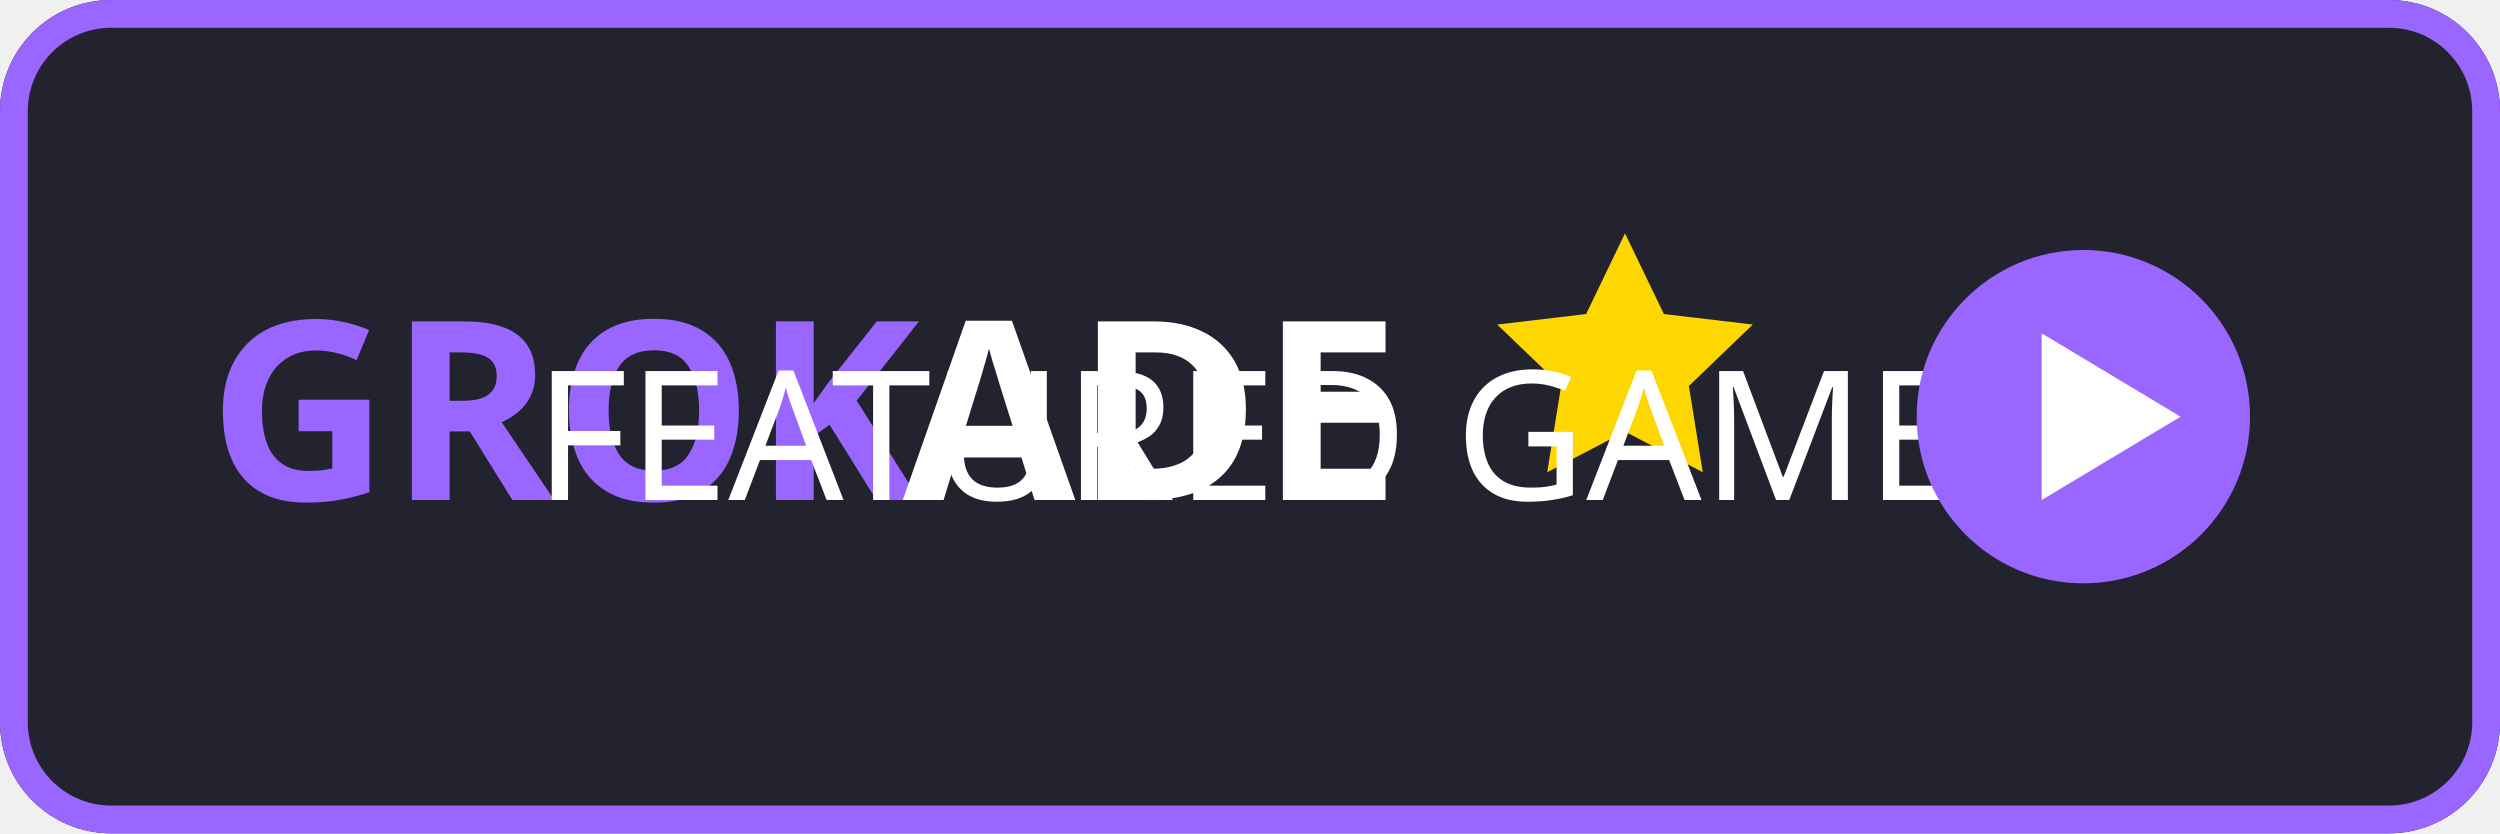
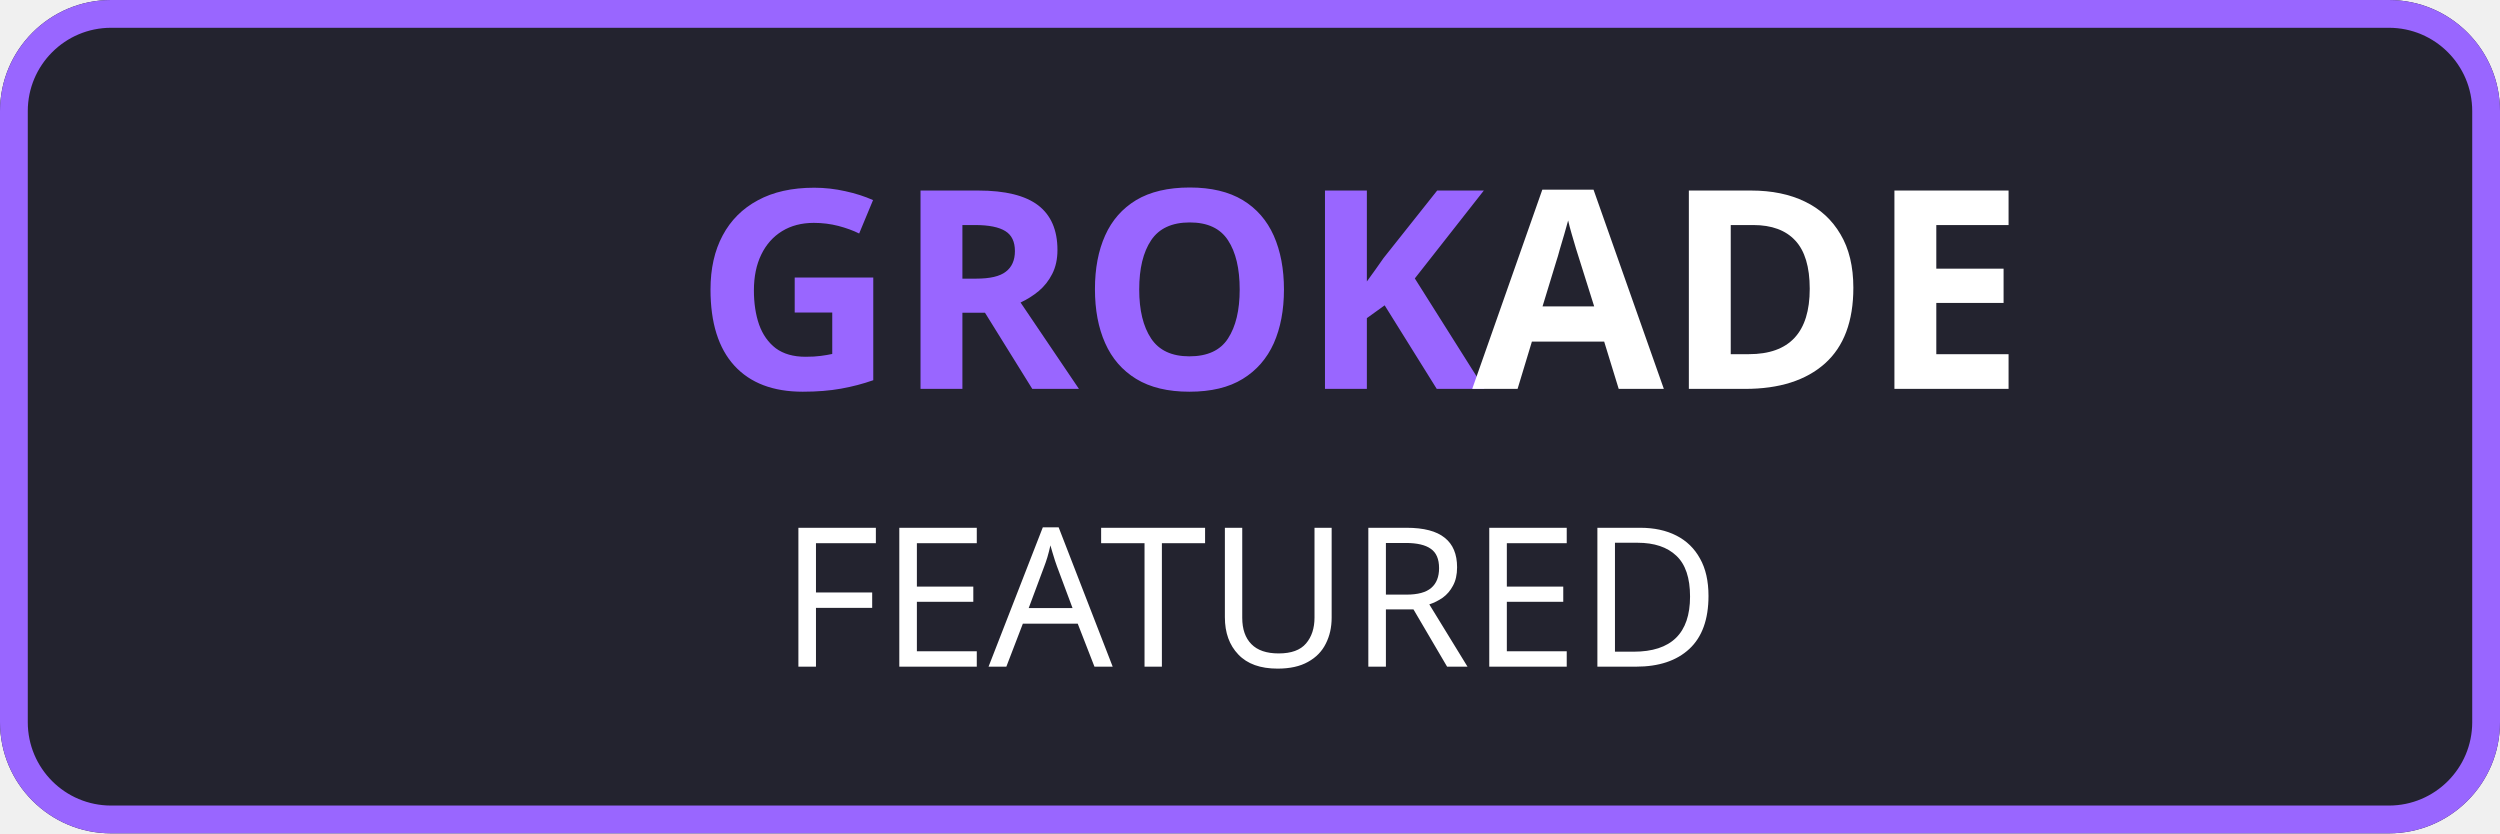
<svg xmlns="http://www.w3.org/2000/svg" width="180" height="60" viewBox="0 0 180 60" fill="none">
  <rect width="180" height="60" rx="8" fill="#23232F" />
  <rect x="1" y="1" width="178" height="58" rx="7" stroke="#9966FF" stroke-width="2" />
-   <g transform="translate(15, 36)">
-     <text font-family="system-ui, sans-serif" font-weight="700" font-size="18" fill="#9966FF">
+   <g transform="translate(50, 28)">
+     <text font-family="system-ui, sans-serif" font-weight="700" font-size="20" fill="#9966FF" text-anchor="start">
      GROK
    </text>
-     <text x="50" font-family="system-ui, sans-serif" font-weight="700" font-size="18" fill="white">
+     <text x="56" font-family="system-ui, sans-serif" font-weight="700" font-size="20" fill="white" text-anchor="start">
      ADE
    </text>
  </g>
-   <path d="M15 16L18.5 23.263L26.5 24.21L20.75 29.737L22 37.5L15 33.842L8 37.5L9.25 29.737L3.5 24.21L11.5 23.263L15 16Z" fill="#FFD700" transform="translate(105, 4) scale(0.8)" />
-   <text x="90" y="36" text-anchor="middle" font-family="system-ui, sans-serif" font-size="13" fill="white">
-     FEATURED GAME
+   <text x="90" y="48" font-family="system-ui, sans-serif" font-size="14" fill="white" text-anchor="middle">
+     FEATURED
  </text>
-   <g transform="translate(135, 30)">
-     <circle cx="15" cy="0" r="12" fill="#9966FF" />
-     <path d="M12 -6L22 0L12 6V-6Z" fill="white" />
-   </g>
</svg>
